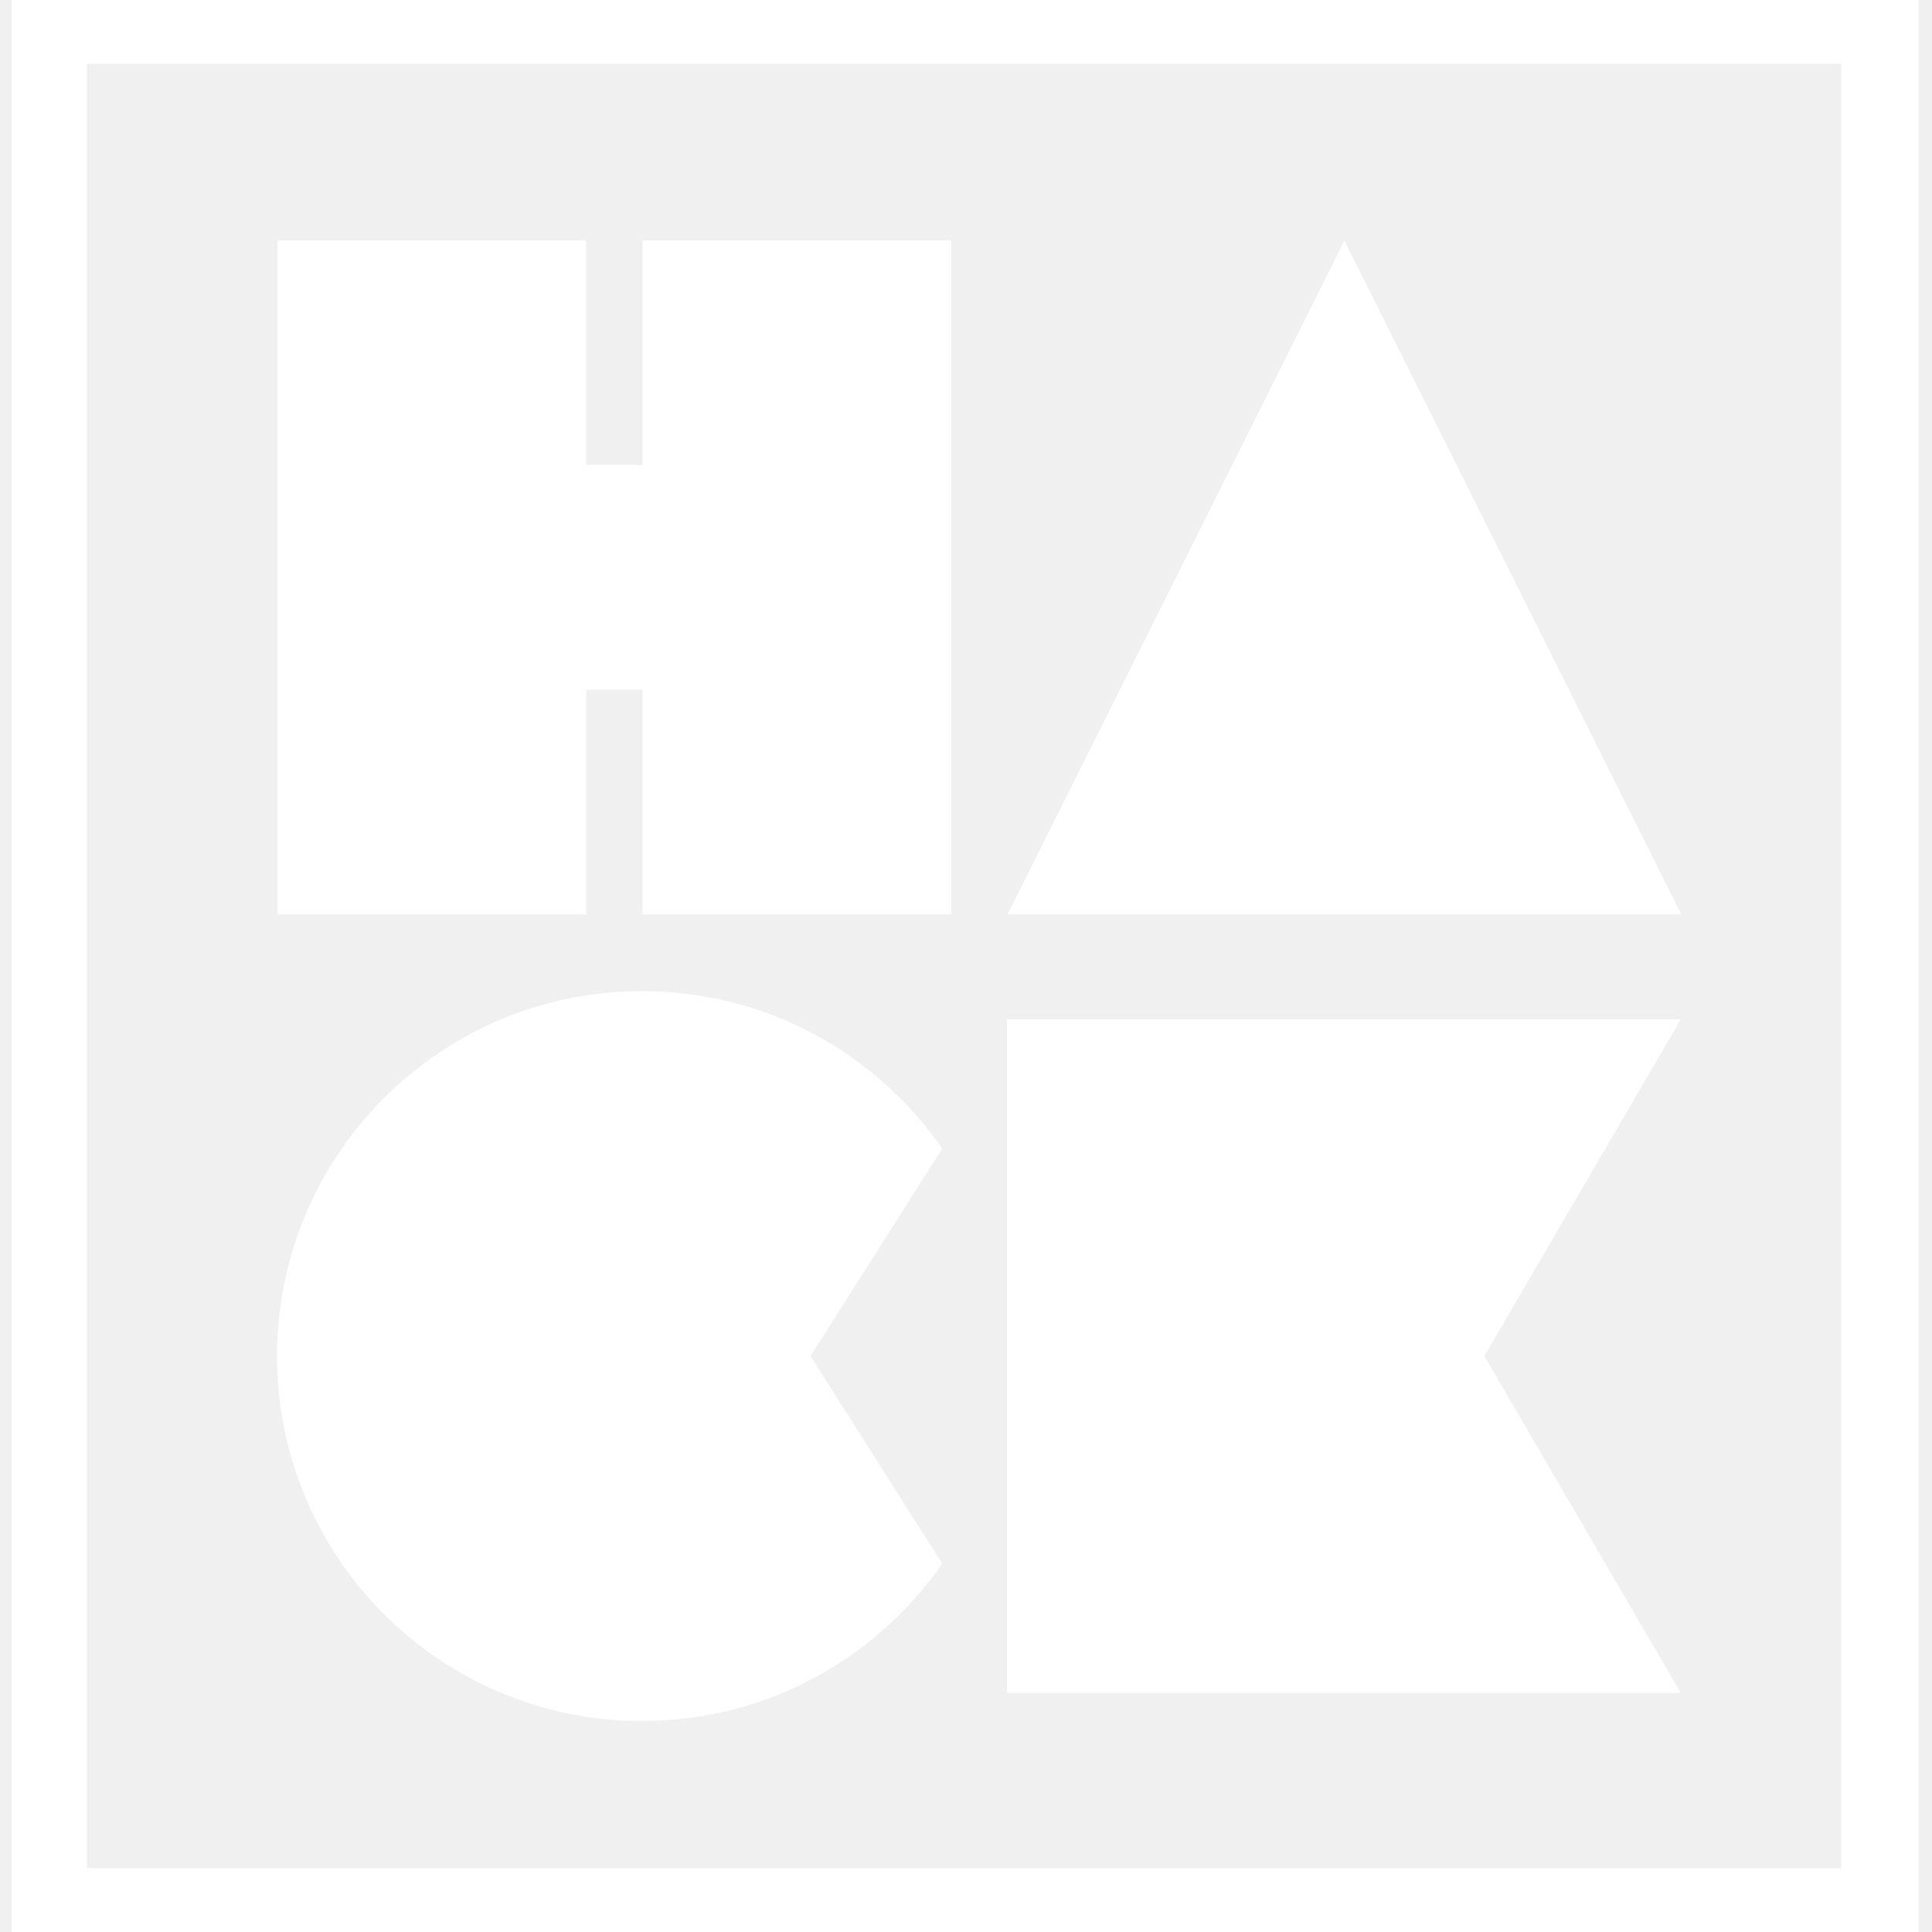
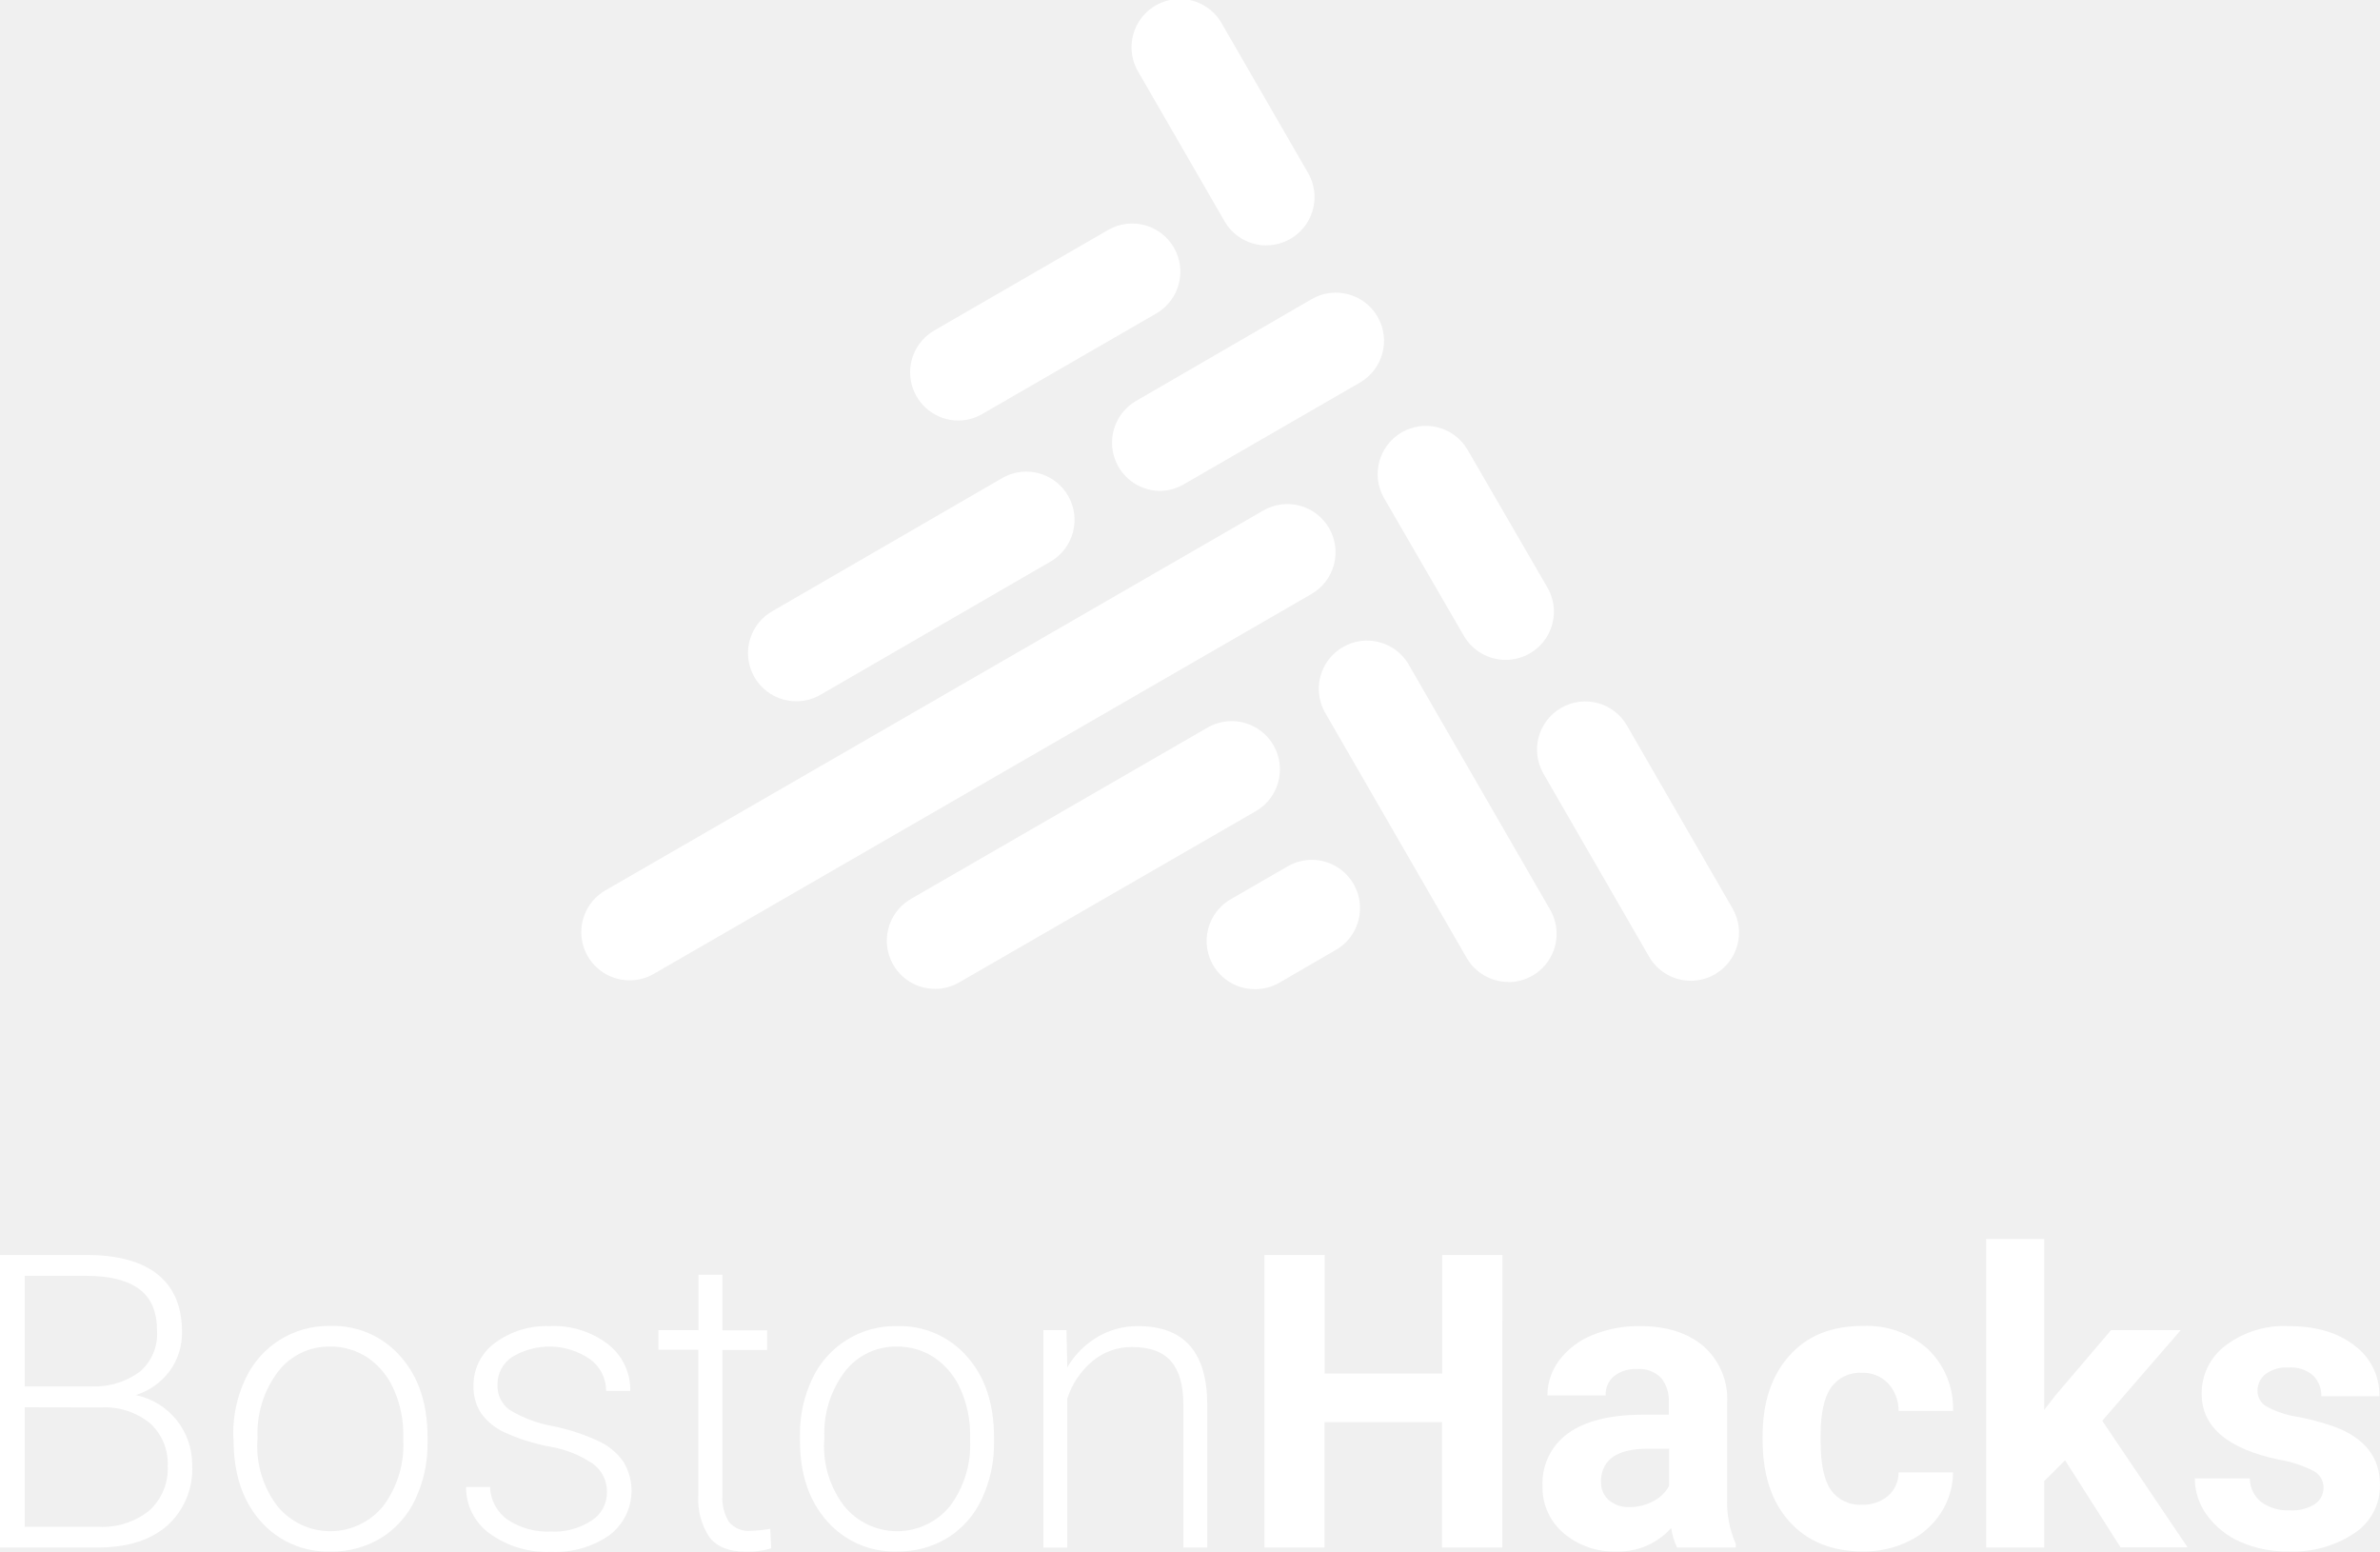
- <svg xmlns="http://www.w3.org/2000/svg" version="1.1" id="Layer_1" x="0px" y="0px" viewBox="0 0 1000 1000" enable-background="new 0 0 1000 1000" xml:space="preserve">
-   <g>
-     <g>
-       <polygon fill="#FFFFFF" points="332.6,124.5 332.6,240.7 303.5,240.7 303.5,124.5 143.7,124.5 143.7,473.3 303.5,473.3 303.5,357     332.6,357 332.6,473.3 492.4,473.3 492.4,124.5   " />
-       <polygon fill="#FFFFFF" points="521.5,473.3 695.9,124.5 870.3,473.3   " />
-       <g>
-         <polygon fill="#FFFFFF" points="521.2,876.3 521.2,527.6 870,527.6 768.3,701.9 870,876.3    " />
-         <path fill="#FFFFFF" d="M419.5,701.9l68.2-107.4c-34.1-49.3-91-81.5-155.4-81.5c-104.3,0-188.9,84.6-188.9,188.9     c0,104.3,84.6,188.9,188.9,188.9c64.4,0,121.3-32.3,155.4-81.5L419.5,701.9z" />
-       </g>
-     </g>
-     <path fill="#FFFFFF" d="M993,1000H6V0h987V1000z M45,967h908V33H45V967z" />
+ <svg xmlns="http://www.w3.org/2000/svg" viewBox="0 0 319.62 208.33">
+   <defs>
+     <style>.cls-1{fill:#fff;}</style>
+   </defs>
+   <g id="Layer_4" data-name="Layer 4">
+     <path class="cls-1" d="M140.74,243.47a6.47,6.47,0,0,1-3.24-12.08l88.34-51a6.47,6.47,0,1,1,6.47,11.21L144,242.6A6.43,6.43,0,0,1,140.74,243.47Z" transform="translate(-56.19 -111.84)" />
+     <path class="cls-1" d="M181.77,244.62a6.47,6.47,0,0,1-3.24-12.08l39.7-22.93a6.48,6.48,0,1,1,6.48,11.22L185,243.75A6.43,6.43,0,0,1,181.77,244.62Z" transform="translate(-56.19 -111.84)" />
+     <path class="cls-1" d="M184.89,168.31a6.48,6.48,0,0,1-3.24-12.09L205,142.72a6.47,6.47,0,1,1,6.47,11.21l-23.39,13.51A6.43,6.43,0,0,1,184.89,168.31Z" transform="translate(-56.19 -111.84)" />
+     <path class="cls-1" d="M212,177.76a6.48,6.48,0,0,1-3.25-12.08L232.35,152a6.47,6.47,0,1,1,6.47,11.21l-23.64,13.65A6.43,6.43,0,0,1,212,177.76Z" transform="translate(-56.19 -111.84)" />
+     <path class="cls-1" d="M163.13,206a6.47,6.47,0,0,1-3.24-12.08l31.09-18a6.48,6.48,0,0,1,6.47,11.22l-31.09,18A6.43,6.43,0,0,1,163.13,206Z" transform="translate(-56.19 -111.84)" />
+     <path class="cls-1" d="M258.76,243.69a6.47,6.47,0,0,1-5.61-3.24l-19.1-33.08a6.48,6.48,0,0,1,11.22-6.47L264.37,234a6.48,6.48,0,0,1-5.61,9.71Z" transform="translate(-56.19 -111.84)" />
+     <path class="cls-1" d="M258.38,200.44a6.47,6.47,0,0,1-5.61-3.24L242,178.62a6.48,6.48,0,0,1,11.22-6.48L264,190.73a6.47,6.47,0,0,1-5.6,9.71Z" transform="translate(-56.19 -111.84)" />
+     <path class="cls-1" d="M226.26,144.79a6.48,6.48,0,0,1-5.62-3.24l-11.55-20a6.48,6.48,0,1,1,11.22-6.48l11.55,20a6.48,6.48,0,0,1-5.6,9.71Z" transform="translate(-56.19 -111.84)" />
+     <path class="cls-1" d="M283.26,243.53a6.47,6.47,0,0,1-5.61-3.24l-14.18-24.56a6.47,6.47,0,0,1,11.21-6.47l14.18,24.56a6.46,6.46,0,0,1-2.37,8.84A6.4,6.4,0,0,1,283.26,243.53Z" transform="translate(-56.19 -111.84)" />
+     <path class="cls-1" d="M224.73,244.66a6.47,6.47,0,0,1-3.25-12.08l7.84-4.53a6.48,6.48,0,0,1,6.47,11.22L228,243.79A6.43,6.43,0,0,1,224.73,244.66Z" transform="translate(-56.19 -111.84)" />
+     <path class="cls-1" d="M56.19,319.63V280.35h11.6q6.31,0,9.57,2.61t3.27,7.68a8.67,8.67,0,0,1-1.66,5.3,9,9,0,0,1-4.55,3.22A9.51,9.51,0,0,1,82,308.57a10.21,10.21,0,0,1-3.36,8.13q-3.36,2.93-9.34,2.93ZM59.51,298h9.06A10.22,10.22,0,0,0,75,296a6.68,6.68,0,0,0,2.28-5.47c0-2.53-.78-4.39-2.36-5.58s-4-1.8-7.13-1.8H59.51Zm0,2.8v16.05h9.95a10,10,0,0,0,6.76-2.17,7.55,7.55,0,0,0,2.49-6,7.26,7.26,0,0,0-2.38-5.74,9.62,9.62,0,0,0-6.6-2.12Z" transform="translate(-56.19 -111.84)" />
+     <path class="cls-1" d="M87.51,304.6A17.17,17.17,0,0,1,89.14,297a12.28,12.28,0,0,1,11.37-7.12A12,12,0,0,1,110,294q3.61,4.08,3.61,10.83v.67a17.32,17.32,0,0,1-1.63,7.62,12.16,12.16,0,0,1-4.6,5.22,12.62,12.62,0,0,1-6.77,1.83,12,12,0,0,1-9.43-4.08q-3.61-4.09-3.62-10.83Zm3.23.89a13.28,13.28,0,0,0,2.71,8.59,9.17,9.17,0,0,0,14.19,0,13.66,13.66,0,0,0,2.71-8.86v-.62a14.78,14.78,0,0,0-1.24-6.12,10,10,0,0,0-3.48-4.3,8.85,8.85,0,0,0-5.12-1.53,8.61,8.61,0,0,0-7,3.39,13.67,13.67,0,0,0-2.73,8.86Z" transform="translate(-56.19 -111.84)" />
+     <path class="cls-1" d="M137.7,312.21a4.59,4.59,0,0,0-1.93-3.86,14.86,14.86,0,0,0-5.81-2.28,26.32,26.32,0,0,1-6-1.89,8,8,0,0,1-3.18-2.6,6.49,6.49,0,0,1-1-3.72,7,7,0,0,1,2.89-5.71A11.64,11.64,0,0,1,130,289.9a12,12,0,0,1,7.83,2.42,7.74,7.74,0,0,1,3,6.29h-3.24a5.25,5.25,0,0,0-2.15-4.26,9.65,9.65,0,0,0-10.51-.28,4.35,4.35,0,0,0-1.93,3.68,4,4,0,0,0,1.6,3.39,16.89,16.89,0,0,0,5.85,2.19,27.88,27.88,0,0,1,6.37,2.13,8.28,8.28,0,0,1,3.14,2.73A7.48,7.48,0,0,1,138,318a12.7,12.7,0,0,1-7.78,2.21,13.1,13.1,0,0,1-8.27-2.46,7.62,7.62,0,0,1-3.17-6.25H122a5.6,5.6,0,0,0,2.38,4.41,9.8,9.8,0,0,0,5.82,1.58,9.14,9.14,0,0,0,5.44-1.48A4.45,4.45,0,0,0,137.7,312.21Z" transform="translate(-56.19 -111.84)" />
+     <path class="cls-1" d="M153.21,283v7.47h6v2.64h-6v19.47a6.05,6.05,0,0,0,.88,3.62,3.39,3.39,0,0,0,2.92,1.19,20.18,20.18,0,0,0,2.62-.27l.13,2.62a10.59,10.59,0,0,1-3.45.45q-3.31,0-4.83-1.92a9.14,9.14,0,0,1-1.51-5.68V293.08h-5.36v-2.64H150V283Z" transform="translate(-56.19 -111.84)" />
+     <path class="cls-1" d="M163.62,304.6a17.17,17.17,0,0,1,1.63-7.58,12.28,12.28,0,0,1,11.37-7.12,12,12,0,0,1,9.44,4.09q3.62,4.08,3.62,10.83v.67a17.32,17.32,0,0,1-1.64,7.62,12.13,12.13,0,0,1-4.59,5.22,12.65,12.65,0,0,1-6.77,1.83,12,12,0,0,1-9.43-4.08q-3.63-4.09-3.63-10.83Zm3.24.89a13.22,13.22,0,0,0,2.71,8.59,9.17,9.17,0,0,0,14.19,0,13.72,13.72,0,0,0,2.71-8.86v-.62a14.94,14.94,0,0,0-1.24-6.12,10,10,0,0,0-3.48-4.3,8.89,8.89,0,0,0-5.13-1.53,8.62,8.62,0,0,0-7,3.39,13.72,13.72,0,0,0-2.72,8.86Z" transform="translate(-56.19 -111.84)" />
+     <path class="cls-1" d="M199.41,290.44l.11,5a11.53,11.53,0,0,1,4.1-4.11A10.6,10.6,0,0,1,209,289.9q4.69,0,7,2.65t2.32,7.92v19.16h-3.21V300.45q0-3.92-1.66-5.83t-5.22-1.91a8.16,8.16,0,0,0-5.3,1.87,10.92,10.92,0,0,0-3.41,5.06v20h-3.21V290.44Z" transform="translate(-56.19 -111.84)" />
+     <path class="cls-1" d="M257.94,319.63h-8.09V302.79H234.07v16.84H226V280.35h8.09v15.92h15.78V280.35h8.09Z" transform="translate(-56.19 -111.84)" />
+     <path class="cls-1" d="M281.41,319.63a9,9,0,0,1-.79-2.62,9.42,9.42,0,0,1-7.36,3.15,10.34,10.34,0,0,1-7.11-2.48,8,8,0,0,1-2.81-6.25,8.26,8.26,0,0,1,3.43-7.13q3.45-2.48,9.94-2.5h3.59v-1.68a4.82,4.82,0,0,0-1-3.23,4.07,4.07,0,0,0-3.27-1.22,4.62,4.62,0,0,0-3.09.95,3.19,3.19,0,0,0-1.12,2.59H264a7.81,7.81,0,0,1,1.57-4.7,10.36,10.36,0,0,1,4.42-3.38,16.12,16.12,0,0,1,6.42-1.23c3.6,0,6.45.91,8.56,2.71a9.47,9.47,0,0,1,3.17,7.62v12.65a14.07,14.07,0,0,0,1.16,6.29v.46ZM275,314.2a6.62,6.62,0,0,0,3.18-.77,5.07,5.07,0,0,0,2.16-2.06v-5h-2.91q-5.85,0-6.23,4l0,.46a3.1,3.1,0,0,0,1,2.4A4,4,0,0,0,275,314.2Z" transform="translate(-56.19 -111.84)" />
+     <path class="cls-1" d="M306.25,313.88a5.08,5.08,0,0,0,3.5-1.19,4.16,4.16,0,0,0,1.41-3.15h7.31a10,10,0,0,1-1.62,5.43,10.62,10.62,0,0,1-4.36,3.83,13.6,13.6,0,0,1-6.11,1.36q-6.25,0-9.87-4t-3.61-11v-.52q0-6.74,3.58-10.76t9.85-4a12.26,12.26,0,0,1,8.78,3.12,11,11,0,0,1,3.36,8.29h-7.31a5.37,5.37,0,0,0-1.41-3.7,4.65,4.65,0,0,0-3.56-1.42,4.71,4.71,0,0,0-4.11,2q-1.4,2-1.39,6.44v.81q0,4.51,1.38,6.49A4.75,4.75,0,0,0,306.25,313.88Z" transform="translate(-56.19 -111.84)" />
+     <path class="cls-1" d="M333.52,307.92l-2.81,2.8v8.91h-7.79V278.2h7.79v22.95l1.51-1.94,7.47-8.77h9.36l-10.54,12.17,11.46,17h-9Z" transform="translate(-56.19 -111.84)" />
+     <path class="cls-1" d="M368.23,311.56a2.51,2.51,0,0,0-1.42-2.25,16,16,0,0,0-4.54-1.47q-10.41-2.19-10.41-8.85a8,8,0,0,1,3.22-6.49,13,13,0,0,1,8.43-2.6c3.7,0,6.67.87,8.89,2.62a8.24,8.24,0,0,1,3.33,6.8h-7.8a3.78,3.78,0,0,0-1.08-2.77,4.55,4.55,0,0,0-3.37-1.09,4.64,4.64,0,0,0-3.05.89,2.82,2.82,0,0,0-1.07,2.26,2.38,2.38,0,0,0,1.22,2.09,12.73,12.73,0,0,0,4.14,1.38,33.38,33.38,0,0,1,4.91,1.31q6.18,2.26,6.18,7.85a7.61,7.61,0,0,1-3.43,6.46,14.79,14.79,0,0,1-8.84,2.46,15.49,15.49,0,0,1-6.52-1.3,11,11,0,0,1-4.46-3.59,8.33,8.33,0,0,1-1.62-4.92h7.39a4.08,4.08,0,0,0,1.54,3.18,6.08,6.08,0,0,0,3.83,1.11,5.67,5.67,0,0,0,3.38-.85A2.64,2.64,0,0,0,368.23,311.56Z" transform="translate(-56.19 -111.84)" />
  </g>
</svg>
